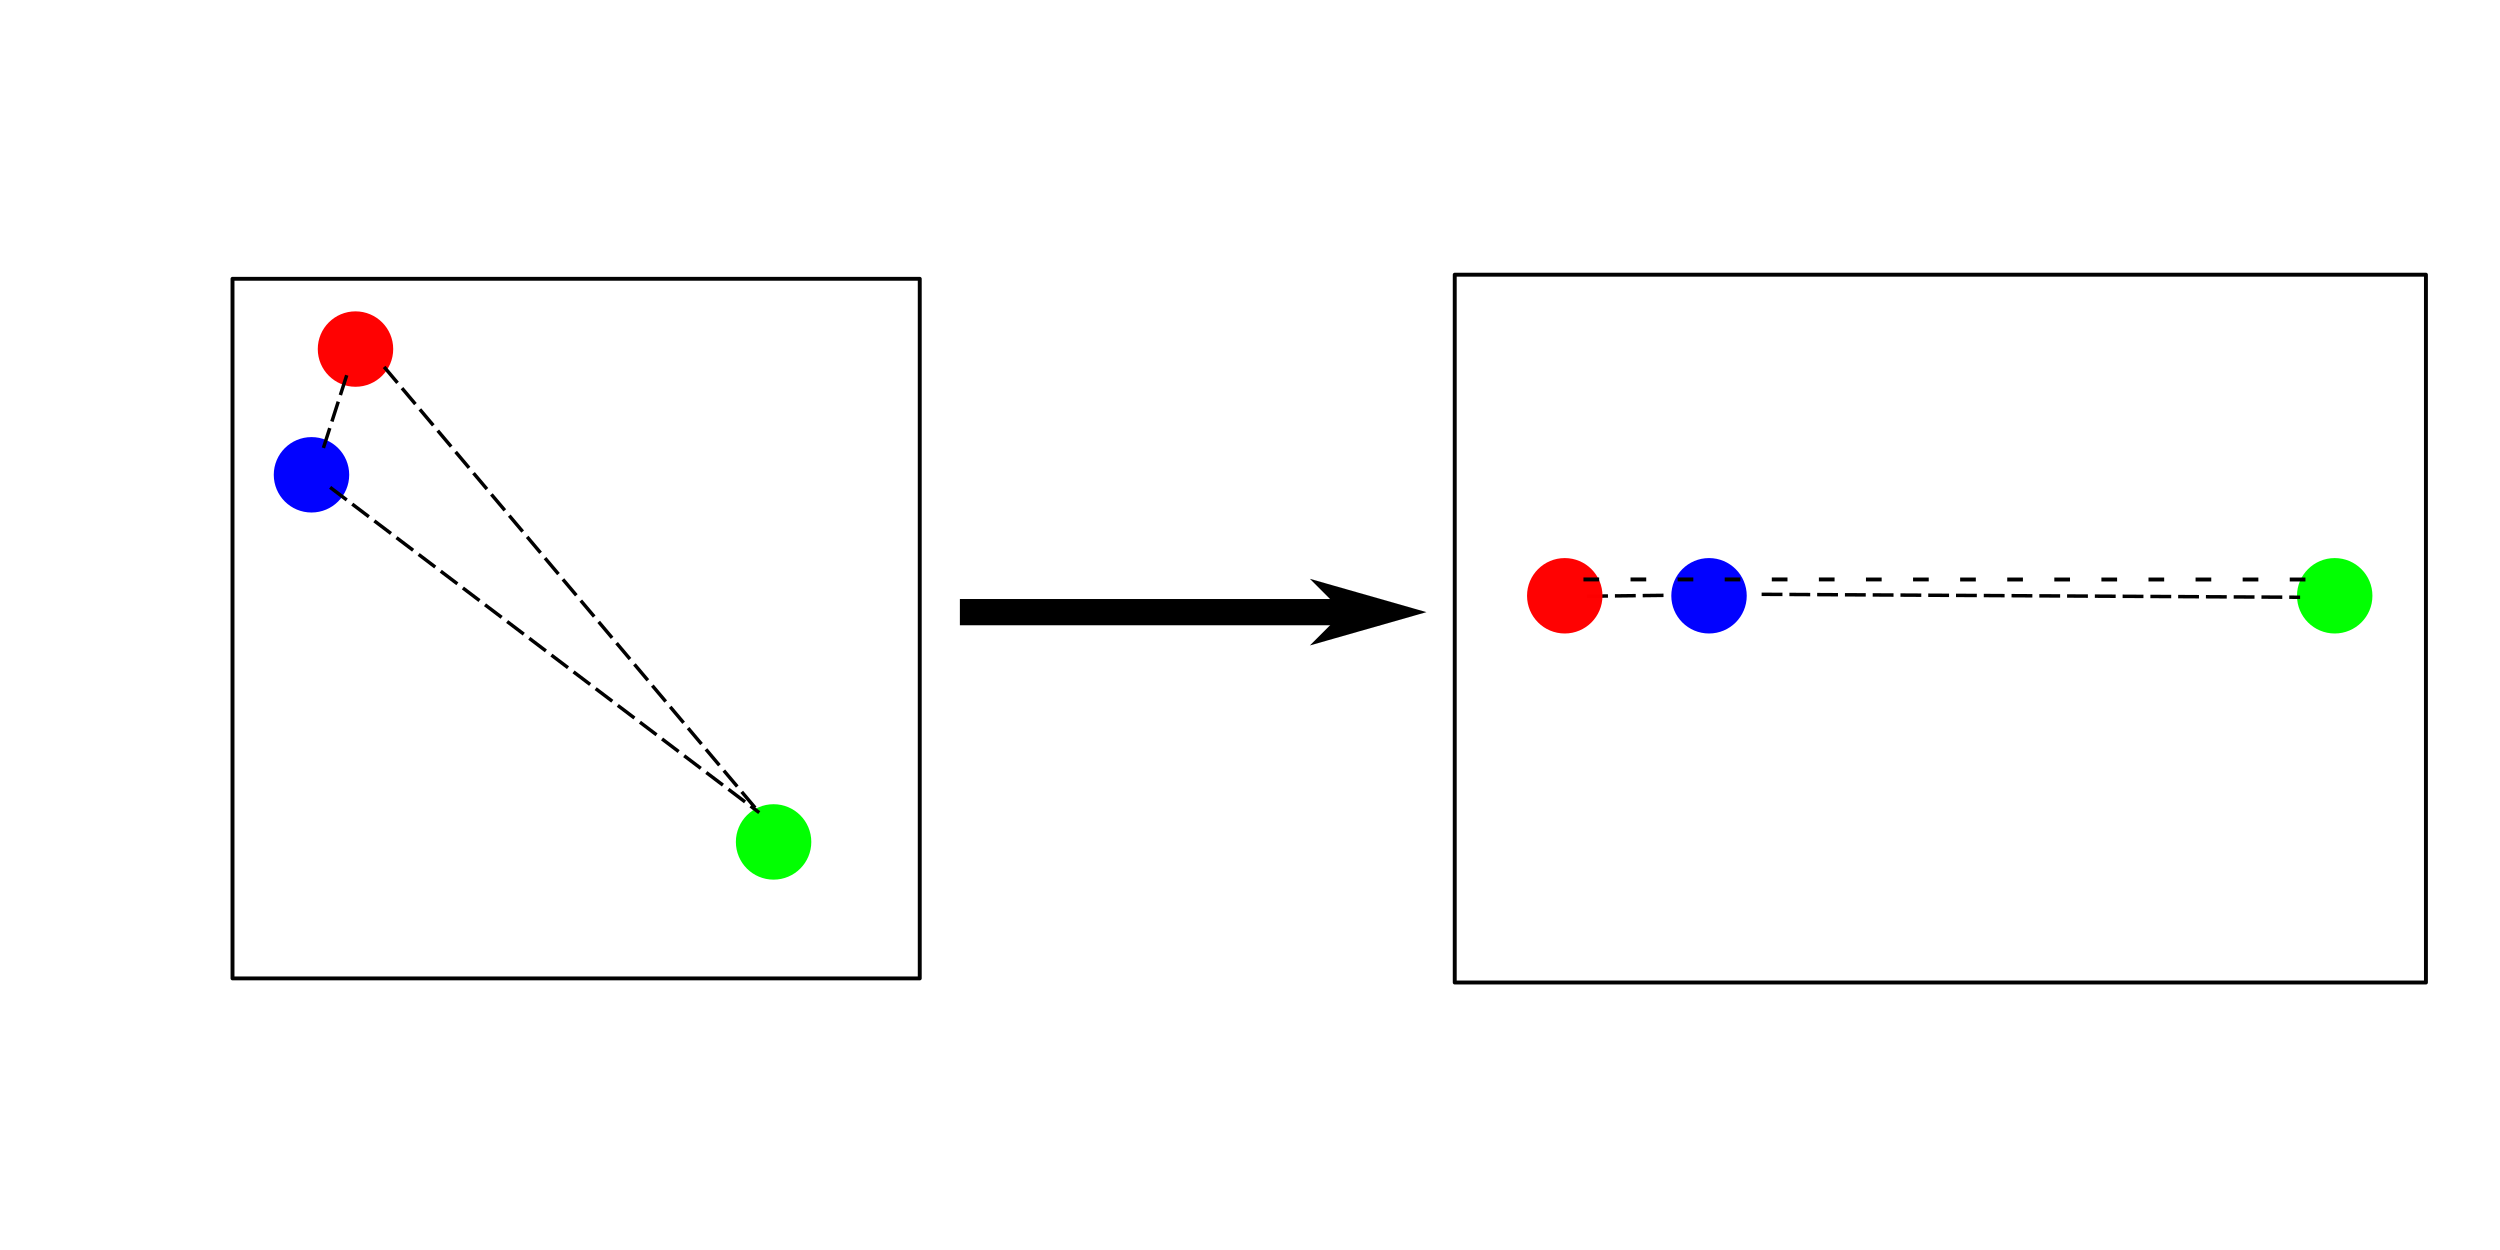
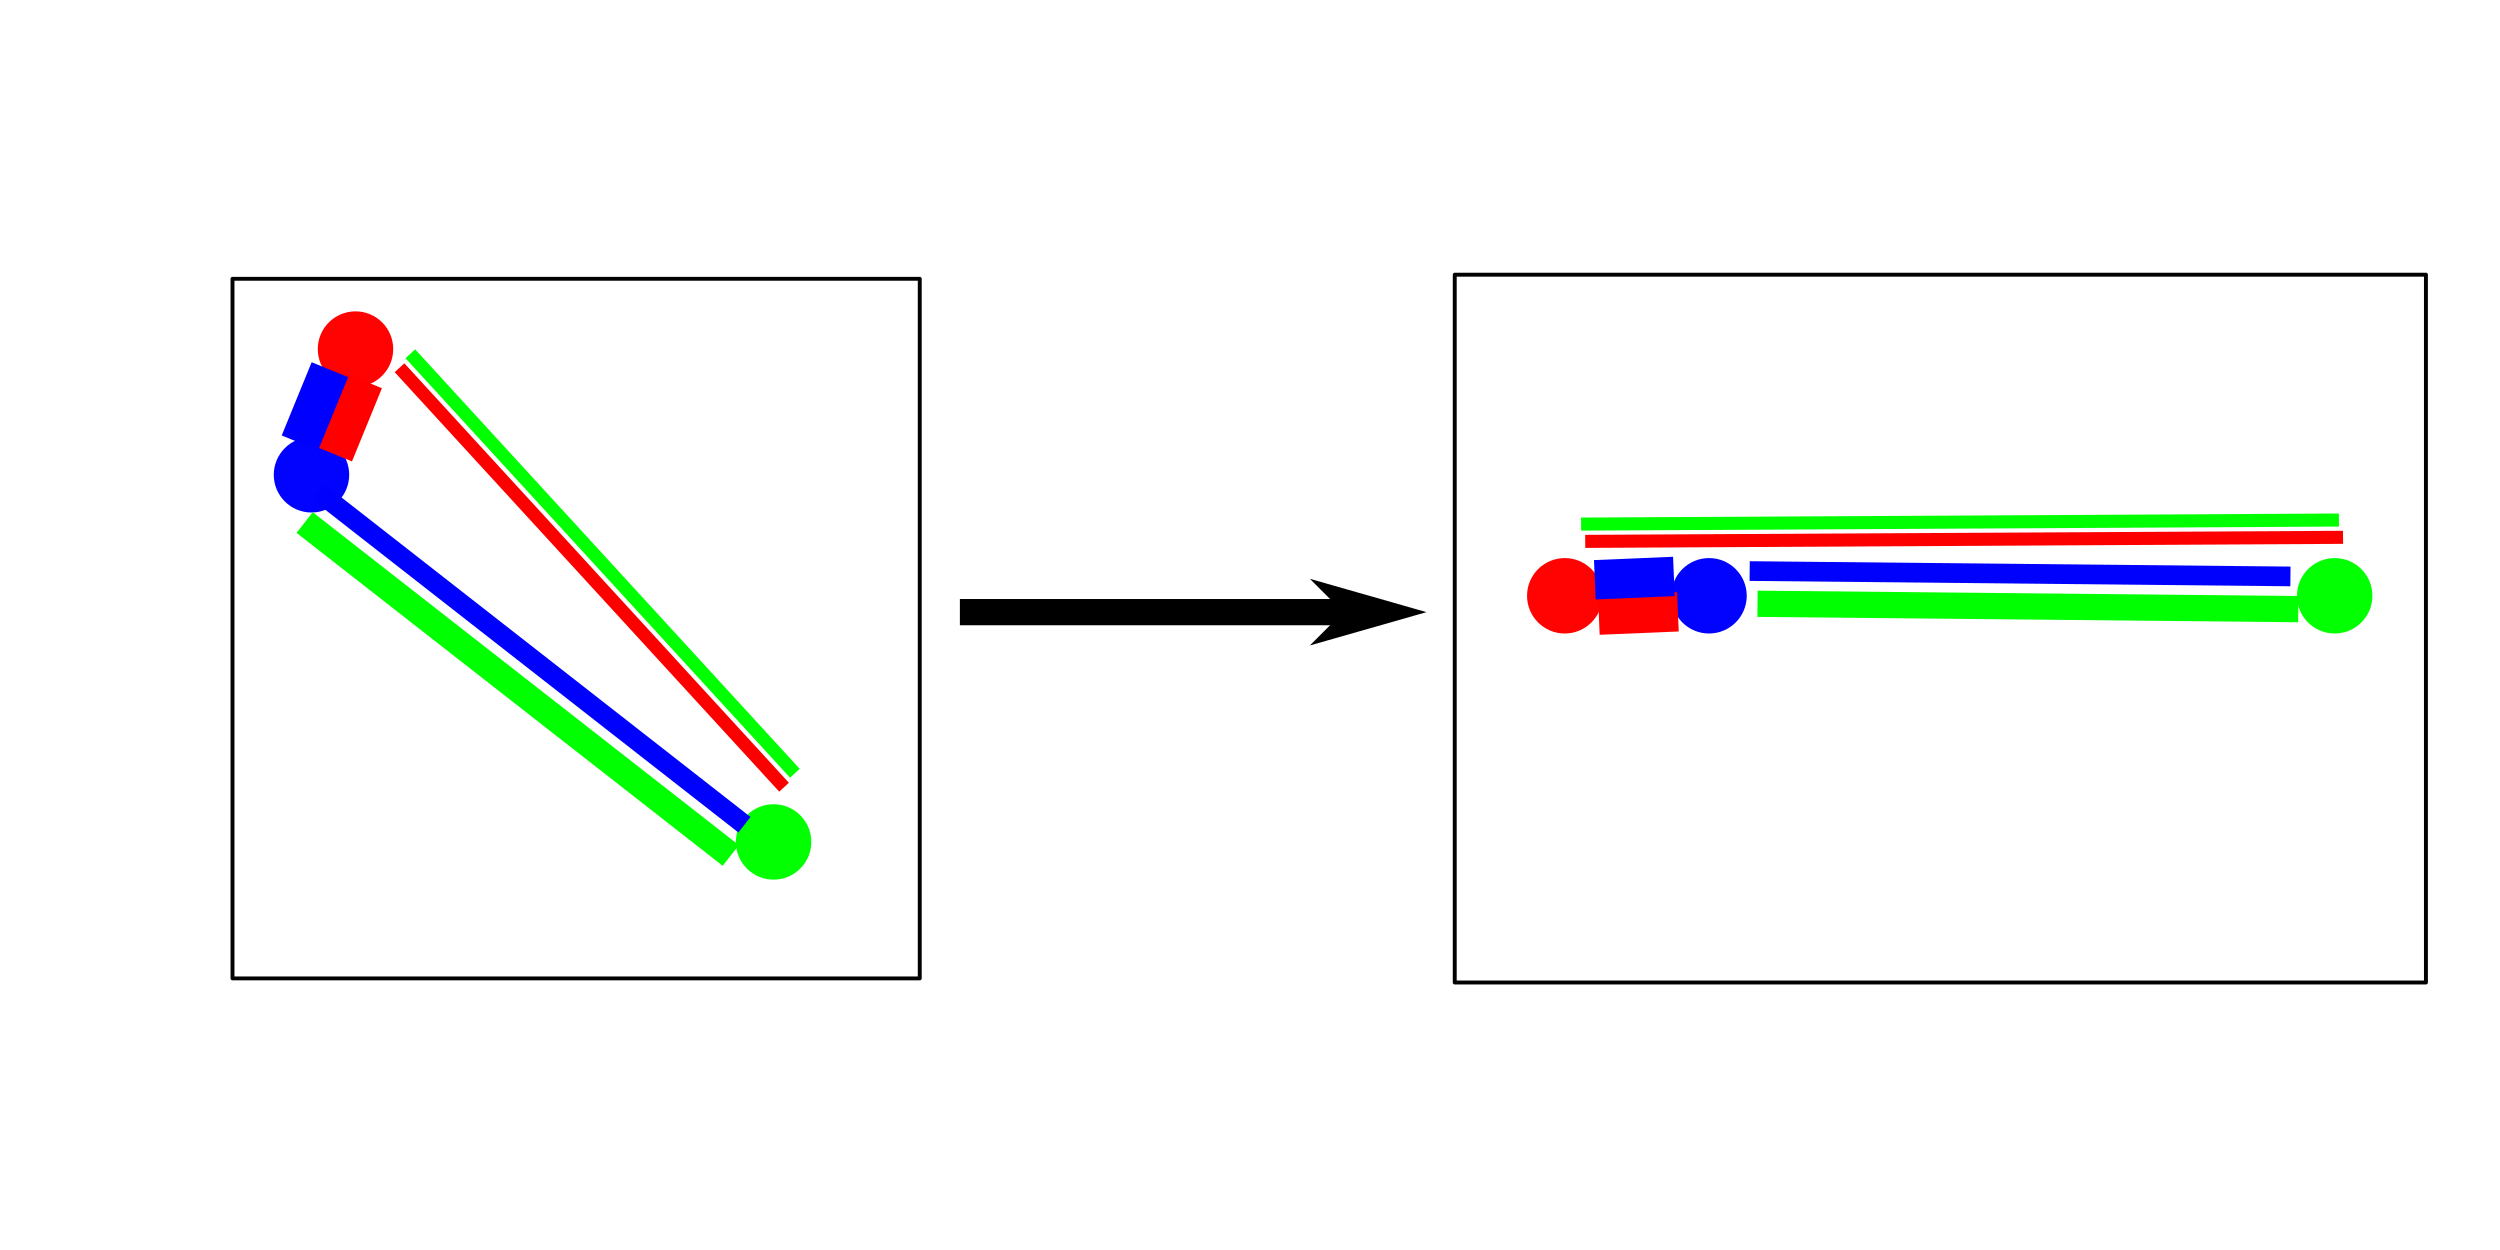
<svg xmlns="http://www.w3.org/2000/svg" width="720" height="360" viewBox="0 0 190.5 95.25" version="1.1" id="svg8">
  <defs id="defs2">
+     <marker style="overflow:visible;" id="marker4919" refX="0.0" refY="0.0" orient="auto">
+       <path transform="scale(0.2) rotate(180) translate(6,0)" style="fill-rule:evenodd;stroke:#000000;stroke-width:1pt;stroke-opacity:1;fill:#000000;fill-opacity:1" d="M 0.0,0.0 L 5.0,-5.0 L -12.5,0.0 L 5.0,5.0 L 0.0,0.0 z " id="path4917" />
+     </marker>
+     <marker orient="auto" refY="0.0" refX="0.0" id="marker4873" style="overflow:visible;">
+       <path id="path4625" d="M 0.0,0.0 L 5.0,-5.0 L -12.5,0.0 L 5.0,5.0 L 0.0,0.0 z " style="fill-rule:evenodd;stroke:#000000;stroke-width:1pt;stroke-opacity:1;fill:#000000;fill-opacity:1" transform="scale(0.2) rotate(180) translate(6,0)" />
+     </marker>
    <marker orient="auto" refY="0.0" refX="0.0" id="Arrow1Send" style="overflow:visible;">
      <path id="path4971" d="M 0.0,0.0 L 5.0,-5.0 L -12.5,0.0 L 5.0,5.0 L 0.0,0.0 z " style="fill-rule:evenodd;stroke:#000000;stroke-width:1pt;stroke-opacity:1;fill:#000000;fill-opacity:1" transform="scale(0.2) rotate(180) translate(6,0)" />
    </marker>
    <marker orient="auto" refY="0.0" refX="0.0" id="Arrow1Lend" style="overflow:visible;">
      <path id="path4959" d="M 0.0,0.0 L 5.0,-5.0 L -12.5,0.0 L 5.0,5.0 L 0.0,0.0 z " style="fill-rule:evenodd;stroke:#000000;stroke-width:1pt;stroke-opacity:1;fill:#000000;fill-opacity:1" transform="scale(0.8) rotate(180) translate(12.5,0)" />
    </marker>
  </defs>
  <g id="layer1" transform="translate(0,-201.75)">
-     <g id="g4942" transform="translate(0,0.9407463)">
-       <g transform="translate(11.75926,-1.567901)" id="g4920">
-         <circle style="opacity:0.99;fill:#ff0000;fill-opacity:1;stroke:none;stroke-width:0.25;stroke-linecap:round;stroke-linejoin:round;stroke-miterlimit:4;stroke-dasharray:none;stroke-dashoffset:0;stroke-opacity:1;paint-order:fill markers stroke" id="path4518" cx="15.329" cy="228.976" r="2.874" />
-         <ellipse style="opacity:0.99;fill:#0000ff;fill-opacity:1;stroke:none;stroke-width:0.25;stroke-linecap:round;stroke-linejoin:round;stroke-miterlimit:4;stroke-dasharray:none;stroke-dashoffset:0;stroke-opacity:1;paint-order:fill markers stroke" id="path4518-3" cx="11.976" cy="238.557" rx="2.874" ry="2.874" />
-         <ellipse style="opacity:0.99;fill:#00ff00;fill-opacity:1;stroke:none;stroke-width:0.25;stroke-linecap:round;stroke-linejoin:round;stroke-miterlimit:4;stroke-dasharray:none;stroke-dashoffset:0;stroke-opacity:1;paint-order:fill markers stroke" id="path4518-3-6" cx="47.188" cy="266.532" rx="2.874" ry="2.874" />
-         <path style="fill:none;stroke:#000000;stroke-width:0.265;stroke-linecap:butt;stroke-linejoin:miter;stroke-miterlimit:4;stroke-dasharray:1.587, 0.529;stroke-dashoffset:0;stroke-opacity:1" d="m 17.51,230.336 28.585,33.965" id="path4848" />
-         <path style="fill:none;stroke:#000000;stroke-width:0.265;stroke-linecap:butt;stroke-linejoin:miter;stroke-miterlimit:4;stroke-dasharray:1.587, 0.529;stroke-dashoffset:0;stroke-opacity:1" d="m 13.396,239.513 32.699,24.788" id="path4850" />
-         <path style="fill:none;stroke:#000000;stroke-width:0.265;stroke-linecap:butt;stroke-linejoin:miter;stroke-miterlimit:4;stroke-dasharray:1.587, 0.529;stroke-dashoffset:0;stroke-opacity:1" d="m 14.662,230.969 -1.793,5.59" id="path4852" />
-       </g>
-       <rect y="222.054" x="17.717" height="53.309" width="52.368" id="rect4930" style="opacity:0.99;fill:none;fill-opacity:1;stroke:#000000;stroke-width:0.299;stroke-linecap:round;stroke-linejoin:round;stroke-miterlimit:4;stroke-dasharray:none;stroke-dashoffset:0;stroke-opacity:1;paint-order:fill markers stroke" />
-     </g>
-     <g id="g4952" transform="translate(0,-0.6271591)">
-       <g transform="translate(17.4625)" id="g4928">
-         <path style="fill:none;stroke:#000000;stroke-width:0.265;stroke-linecap:butt;stroke-linejoin:miter;stroke-miterlimit:4;stroke-dasharray:1.587, 0.529;stroke-dashoffset:0;stroke-opacity:1" d="m 109.297,247.743 -5.871,0.067" id="path4852-6" />
-         <circle style="opacity:0.99;fill:#ff0000;fill-opacity:1;stroke:none;stroke-width:0.25;stroke-linecap:round;stroke-linejoin:round;stroke-miterlimit:4;stroke-dasharray:none;stroke-dashoffset:0;stroke-opacity:1;paint-order:fill markers stroke" id="path4518-0" cx="101.772" cy="247.776" r="2.874" />
-         <ellipse style="opacity:0.99;fill:#0000ff;fill-opacity:1;stroke:none;stroke-width:0.25;stroke-linecap:round;stroke-linejoin:round;stroke-miterlimit:4;stroke-dasharray:none;stroke-dashoffset:0;stroke-opacity:1;paint-order:fill markers stroke" id="path4518-3-3" cx="112.765" cy="247.776" rx="2.874" ry="2.874" />
-         <ellipse style="opacity:0.99;fill:#00ff00;fill-opacity:1;stroke:none;stroke-width:0.25;stroke-linecap:round;stroke-linejoin:round;stroke-miterlimit:4;stroke-dasharray:none;stroke-dashoffset:0;stroke-opacity:1;paint-order:fill markers stroke" id="path4518-3-6-6" cx="160.442" cy="247.776" rx="2.874" ry="2.874" />
-         <path style="fill:none;stroke:#000000;stroke-width:0.265;stroke-linecap:butt;stroke-linejoin:miter;stroke-miterlimit:4;stroke-dasharray:1.587, 0.529;stroke-dashoffset:0;stroke-opacity:1" d="m 116.773,247.664 41.032,0.225" id="path4850-3" />
-         <path style="fill:none;stroke:#000000;stroke-width:0.299;stroke-linecap:butt;stroke-linejoin:miter;stroke-miterlimit:4;stroke-dasharray:1.196, 2.392;stroke-dashoffset:0;stroke-opacity:1" d="m 103.196,246.53 56.78,0.006" id="path4848-2" />
-       </g>
-       <rect y="223.309" x="110.851" height="53.936" width="74.005" id="rect4932" style="opacity:0.99;fill:none;fill-opacity:1;stroke:#000000;stroke-width:0.299;stroke-linecap:round;stroke-linejoin:round;stroke-miterlimit:4;stroke-dasharray:none;stroke-dashoffset:0;stroke-opacity:1;paint-order:fill markers stroke" />
-     </g>
+     <circle style="opacity:0.99;fill:#ff0000;fill-opacity:1;stroke:none;stroke-width:0.25;stroke-linecap:round;stroke-linejoin:round;stroke-miterlimit:4;stroke-dasharray:none;stroke-dashoffset:0;stroke-opacity:1;paint-order:fill markers stroke" id="path4518" cx="27.089" cy="228.349" r="2.874" />
+     <ellipse style="opacity:0.99;fill:#0000ff;fill-opacity:1;stroke:none;stroke-width:0.25;stroke-linecap:round;stroke-linejoin:round;stroke-miterlimit:4;stroke-dasharray:none;stroke-dashoffset:0;stroke-opacity:1;paint-order:fill markers stroke" id="path4518-3" cx="23.735" cy="237.929" rx="2.874" ry="2.874" />
+     <ellipse style="opacity:0.99;fill:#00ff00;fill-opacity:1;stroke:none;stroke-width:0.25;stroke-linecap:round;stroke-linejoin:round;stroke-miterlimit:4;stroke-dasharray:none;stroke-dashoffset:0;stroke-opacity:1;paint-order:fill markers stroke" id="path4518-3-6" cx="58.947" cy="265.905" rx="2.874" ry="2.874" />
+     <rect style="opacity:0.99;fill:none;fill-opacity:1;stroke:#000000;stroke-width:0.299;stroke-linecap:round;stroke-linejoin:round;stroke-miterlimit:4;stroke-dasharray:none;stroke-dashoffset:0;stroke-opacity:1;paint-order:fill markers stroke" id="rect4930" width="52.368" height="53.309" x="17.717" y="222.995" />
+     <circle style="opacity:0.99;fill:#ff0000;fill-opacity:1;stroke:none;stroke-width:0.25;stroke-linecap:round;stroke-linejoin:round;stroke-miterlimit:4;stroke-dasharray:none;stroke-dashoffset:0;stroke-opacity:1;paint-order:fill markers stroke" id="path4518-0" cx="119.235" cy="247.149" r="2.874" />
+     <ellipse style="opacity:0.99;fill:#0000ff;fill-opacity:1;stroke:none;stroke-width:0.25;stroke-linecap:round;stroke-linejoin:round;stroke-miterlimit:4;stroke-dasharray:none;stroke-dashoffset:0;stroke-opacity:1;paint-order:fill markers stroke" id="path4518-3-3" cx="130.228" cy="247.149" rx="2.874" ry="2.874" />
+     <ellipse style="opacity:0.99;fill:#00ff00;fill-opacity:1;stroke:none;stroke-width:0.25;stroke-linecap:round;stroke-linejoin:round;stroke-miterlimit:4;stroke-dasharray:none;stroke-dashoffset:0;stroke-opacity:1;paint-order:fill markers stroke" id="path4518-3-6-6" cx="177.904" cy="247.149" rx="2.874" ry="2.874" />
+     <rect style="opacity:0.99;fill:none;fill-opacity:1;stroke:#000000;stroke-width:0.299;stroke-linecap:round;stroke-linejoin:round;stroke-miterlimit:4;stroke-dasharray:none;stroke-dashoffset:0;stroke-opacity:1;paint-order:fill markers stroke" id="rect4932" width="74.005" height="53.936" x="110.851" y="222.681" />
    <path style="fill:none;stroke:#000000;stroke-width:2;stroke-linecap:butt;stroke-linejoin:miter;stroke-miterlimit:4;stroke-dasharray:none;stroke-opacity:1;marker-end:url(#Arrow1Send)" d="M 73.143,248.395 H 105.128" id="path4954" />
    <flowRoot xml:space="preserve" id="flowRoot5294" style="font-style:normal;font-weight:normal;font-size:42.667px;line-height:1.25;font-family:sans-serif;letter-spacing:0px;word-spacing:0px;fill:#000000;fill-opacity:1;stroke:none" transform="matrix(0.2645833,0,0,0.2645833,0,201.75)">
      <flowRegion id="flowRegion5296">
        <rect id="rect5298" width="144" height="48" x="97.778" y="27.556" />
      </flowRegion>
      <flowPara id="flowPara5300">222222kkd2</flowPara>
    </flowRoot>
    <flowRoot xml:space="preserve" id="flowRoot5302" style="font-style:normal;font-weight:normal;font-size:42.667px;line-height:1.25;font-family:sans-serif;letter-spacing:0px;word-spacing:0px;fill:#000000;fill-opacity:1;stroke:none" transform="matrix(0.2645833,0,0,0.2645833,7.055556,199.2413)">
      <flowRegion id="flowRegion5304">
        <rect id="rect5306" width="65.778" height="49.185" x="102.519" y="38.222" />
      </flowRegion>
      <flowPara id="flowPara5308">2D</flowPara>
    </flowRoot>
    <flowRoot xml:space="preserve" id="flowRoot5310" style="font-style:normal;font-weight:normal;font-size:42.667px;line-height:1.25;font-family:sans-serif;letter-spacing:0px;word-spacing:0px;fill:#000000;fill-opacity:1;stroke:none" transform="matrix(0.2645833,0,0,0.2645833,9.720988,201.8324)">
      <flowRegion id="flowRegion5312">
        <rect id="rect5314" width="67.556" height="49.185" x="497.778" y="28.148" />
      </flowRegion>
      <flowPara id="flowPara5316">1D</flowPara>
    </flowRoot>
+     <g id="g5047">
+       <path transform="translate(-1.5875,-0.5291667)" id="path891" d="m 27.018,236.874 c 0.761,-1.861 1.522,-3.721 2.283,-5.581" style="fill:none;stroke:#ff0000;stroke-width:3;stroke-linecap:butt;stroke-linejoin:miter;stroke-miterlimit:1;stroke-dasharray:none;stroke-opacity:1" />
+       <path id="path891-6" d="m 27.018,236.874 c 0.761,-1.861 1.522,-3.721 2.283,-5.581" style="fill:none;stroke:#0000ff;stroke-width:3;stroke-linecap:butt;stroke-linejoin:miter;stroke-miterlimit:1;stroke-dasharray:none;stroke-opacity:1" transform="translate(-4.164177,-1.373539)" />
+     </g>
+     <g id="g5039">
+       <path id="path4993" d="m 30.443,229.771 c 9.767,10.655 19.534,21.31 29.302,31.965" style="fill:none;stroke:#fc0000;stroke-width:1;stroke-linecap:butt;stroke-linejoin:miter;stroke-opacity:1;stroke-miterlimit:4;stroke-dasharray:none" />
+       <g id="g5034">
+         <path transform="translate(0.8245059,-1.062153)" style="fill:none;stroke:#00ff00;stroke-width:1;stroke-linecap:butt;stroke-linejoin:miter;stroke-miterlimit:4;stroke-dasharray:none;stroke-opacity:1" d="m 30.443,229.771 c 9.767,10.655 19.534,21.31 29.302,31.965" id="path4993-5" />
+       </g>
+     </g>
+     <path style="fill:none;stroke:#00ff00;stroke-width:2;stroke-linecap:butt;stroke-linejoin:miter;stroke-miterlimit:4;stroke-dasharray:none;stroke-opacity:1" d="m 23.213,241.568 c 10.824,8.457 21.649,16.913 32.473,25.369" id="path4985" />
+     <path transform="translate(1.040377,-2.342094)" style="fill:none;stroke:#0000fd;stroke-width:1.5;stroke-linecap:butt;stroke-linejoin:miter;stroke-miterlimit:4;stroke-dasharray:none;stroke-opacity:1" d="m 23.213,241.568 c 10.824,8.457 21.649,16.913 32.473,25.369" id="path4985-5" />
+     <g transform="rotate(65.35528,64.06154,317.628)" id="g5047-9">
+       <path transform="translate(-1.5875,-0.5291667)" id="path891-1" d="m 27.018,236.874 c 0.761,-1.861 1.522,-3.721 2.283,-5.581" style="fill:none;stroke:#ff0000;stroke-width:3;stroke-linecap:butt;stroke-linejoin:miter;stroke-miterlimit:1;stroke-dasharray:none;stroke-opacity:1" />
+       <path id="path891-6-2" d="m 27.018,236.874 c 0.761,-1.861 1.522,-3.721 2.283,-5.581" style="fill:none;stroke:#0000ff;stroke-width:3;stroke-linecap:butt;stroke-linejoin:miter;stroke-miterlimit:1;stroke-dasharray:none;stroke-opacity:1" transform="translate(-4.164177,-1.373539)" />
+     </g>
+     <path style="fill:none;stroke:#00ff00;stroke-width:2;stroke-linecap:butt;stroke-linejoin:miter;stroke-miterlimit:4;stroke-dasharray:none;stroke-opacity:1" d="m 23.213,241.568 c 10.824,8.457 21.649,16.913 32.473,25.369" id="path4985-3" transform="rotate(-37.4297,87.70264,81.26346)" />
+     <path transform="rotate(-37.4297,83.72569,80.89898)" style="fill:none;stroke:#0000fd;stroke-width:1.5;stroke-linecap:butt;stroke-linejoin:miter;stroke-miterlimit:4;stroke-dasharray:none;stroke-opacity:1" d="m 23.213,241.568 c 10.824,8.457 21.649,16.913 32.473,25.369" id="path4985-5-6" />
+     <g transform="matrix(0.892806,-0.7382556,0.9880925,0.6670622,-133.4207,112.2066)" id="g5039-2">
+       <path id="path4993-6" d="m 30.443,229.771 c 9.767,10.655 19.534,21.31 29.302,31.965" style="fill:none;stroke:#fc0000;stroke-width:1;stroke-linecap:butt;stroke-linejoin:miter;stroke-miterlimit:4;stroke-dasharray:none;stroke-opacity:1" />
+       <g id="g5034-1">
+         <path transform="translate(0.8245059,-1.062153)" style="fill:none;stroke:#00ff00;stroke-width:1;stroke-linecap:butt;stroke-linejoin:miter;stroke-miterlimit:4;stroke-dasharray:none;stroke-opacity:1" d="m 30.443,229.771 c 9.767,10.655 19.534,21.31 29.302,31.965" id="path4993-5-8" />
+       </g>
+     </g>
  </g>
</svg>
